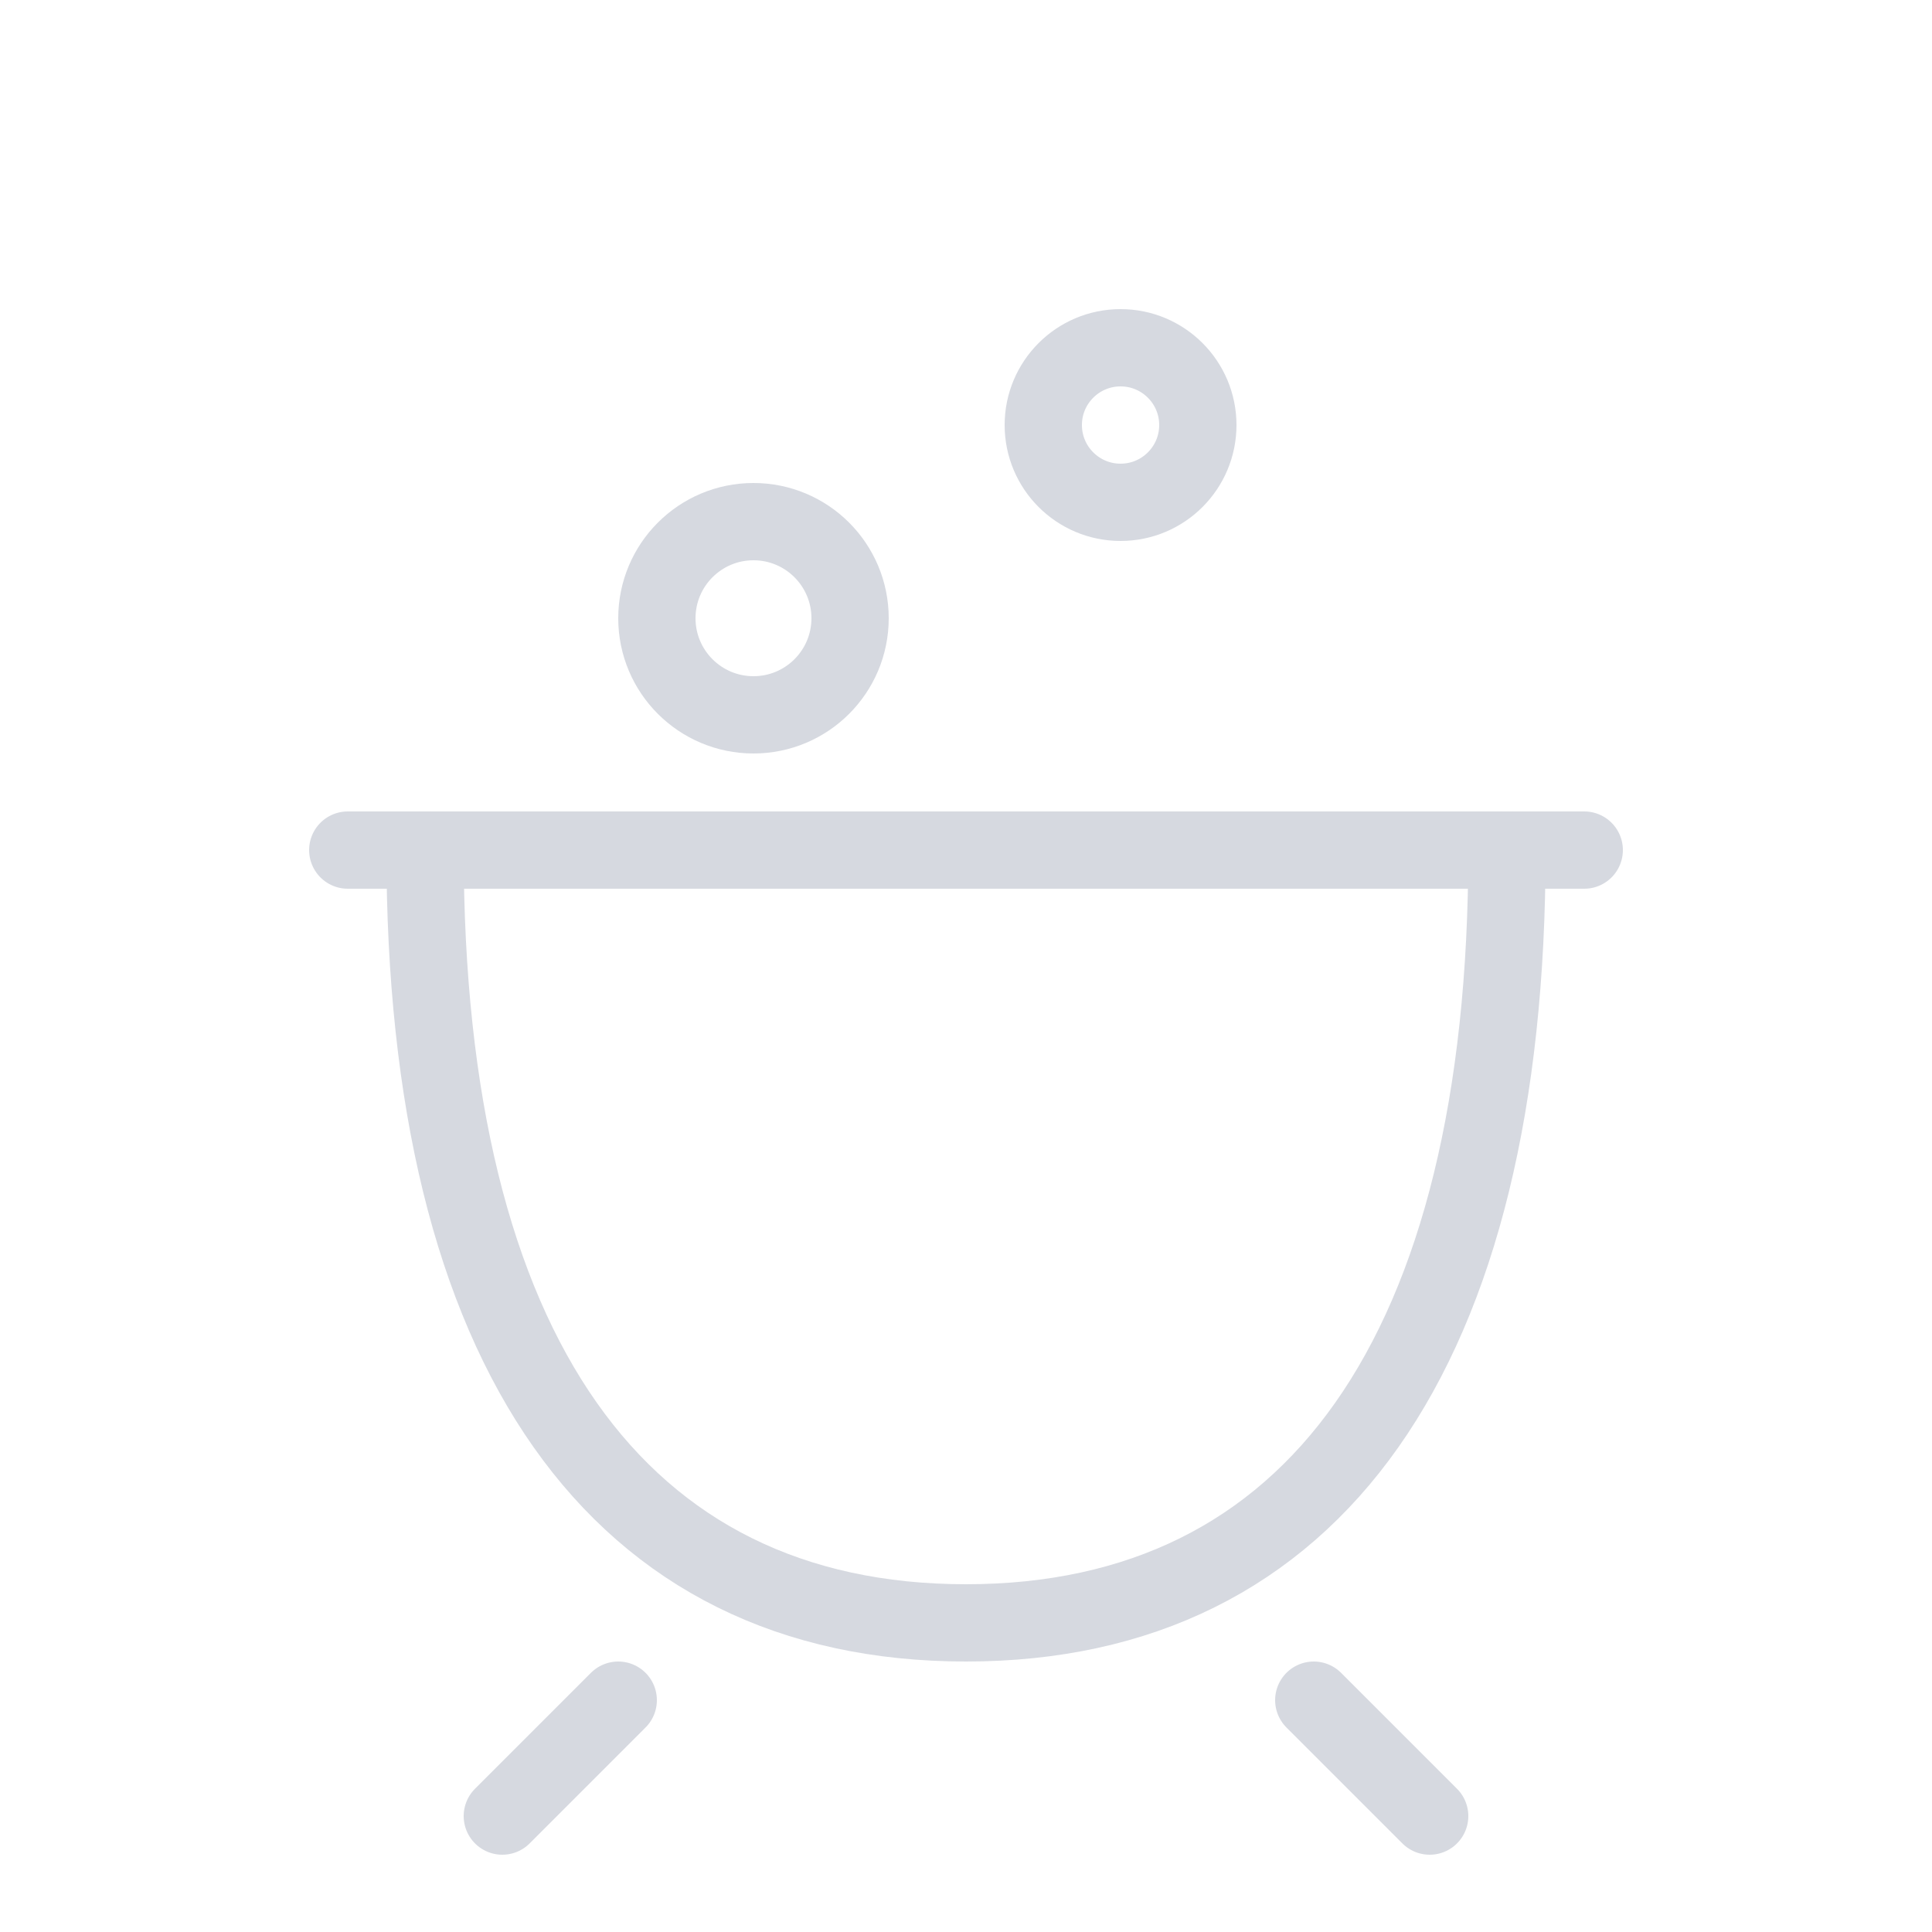
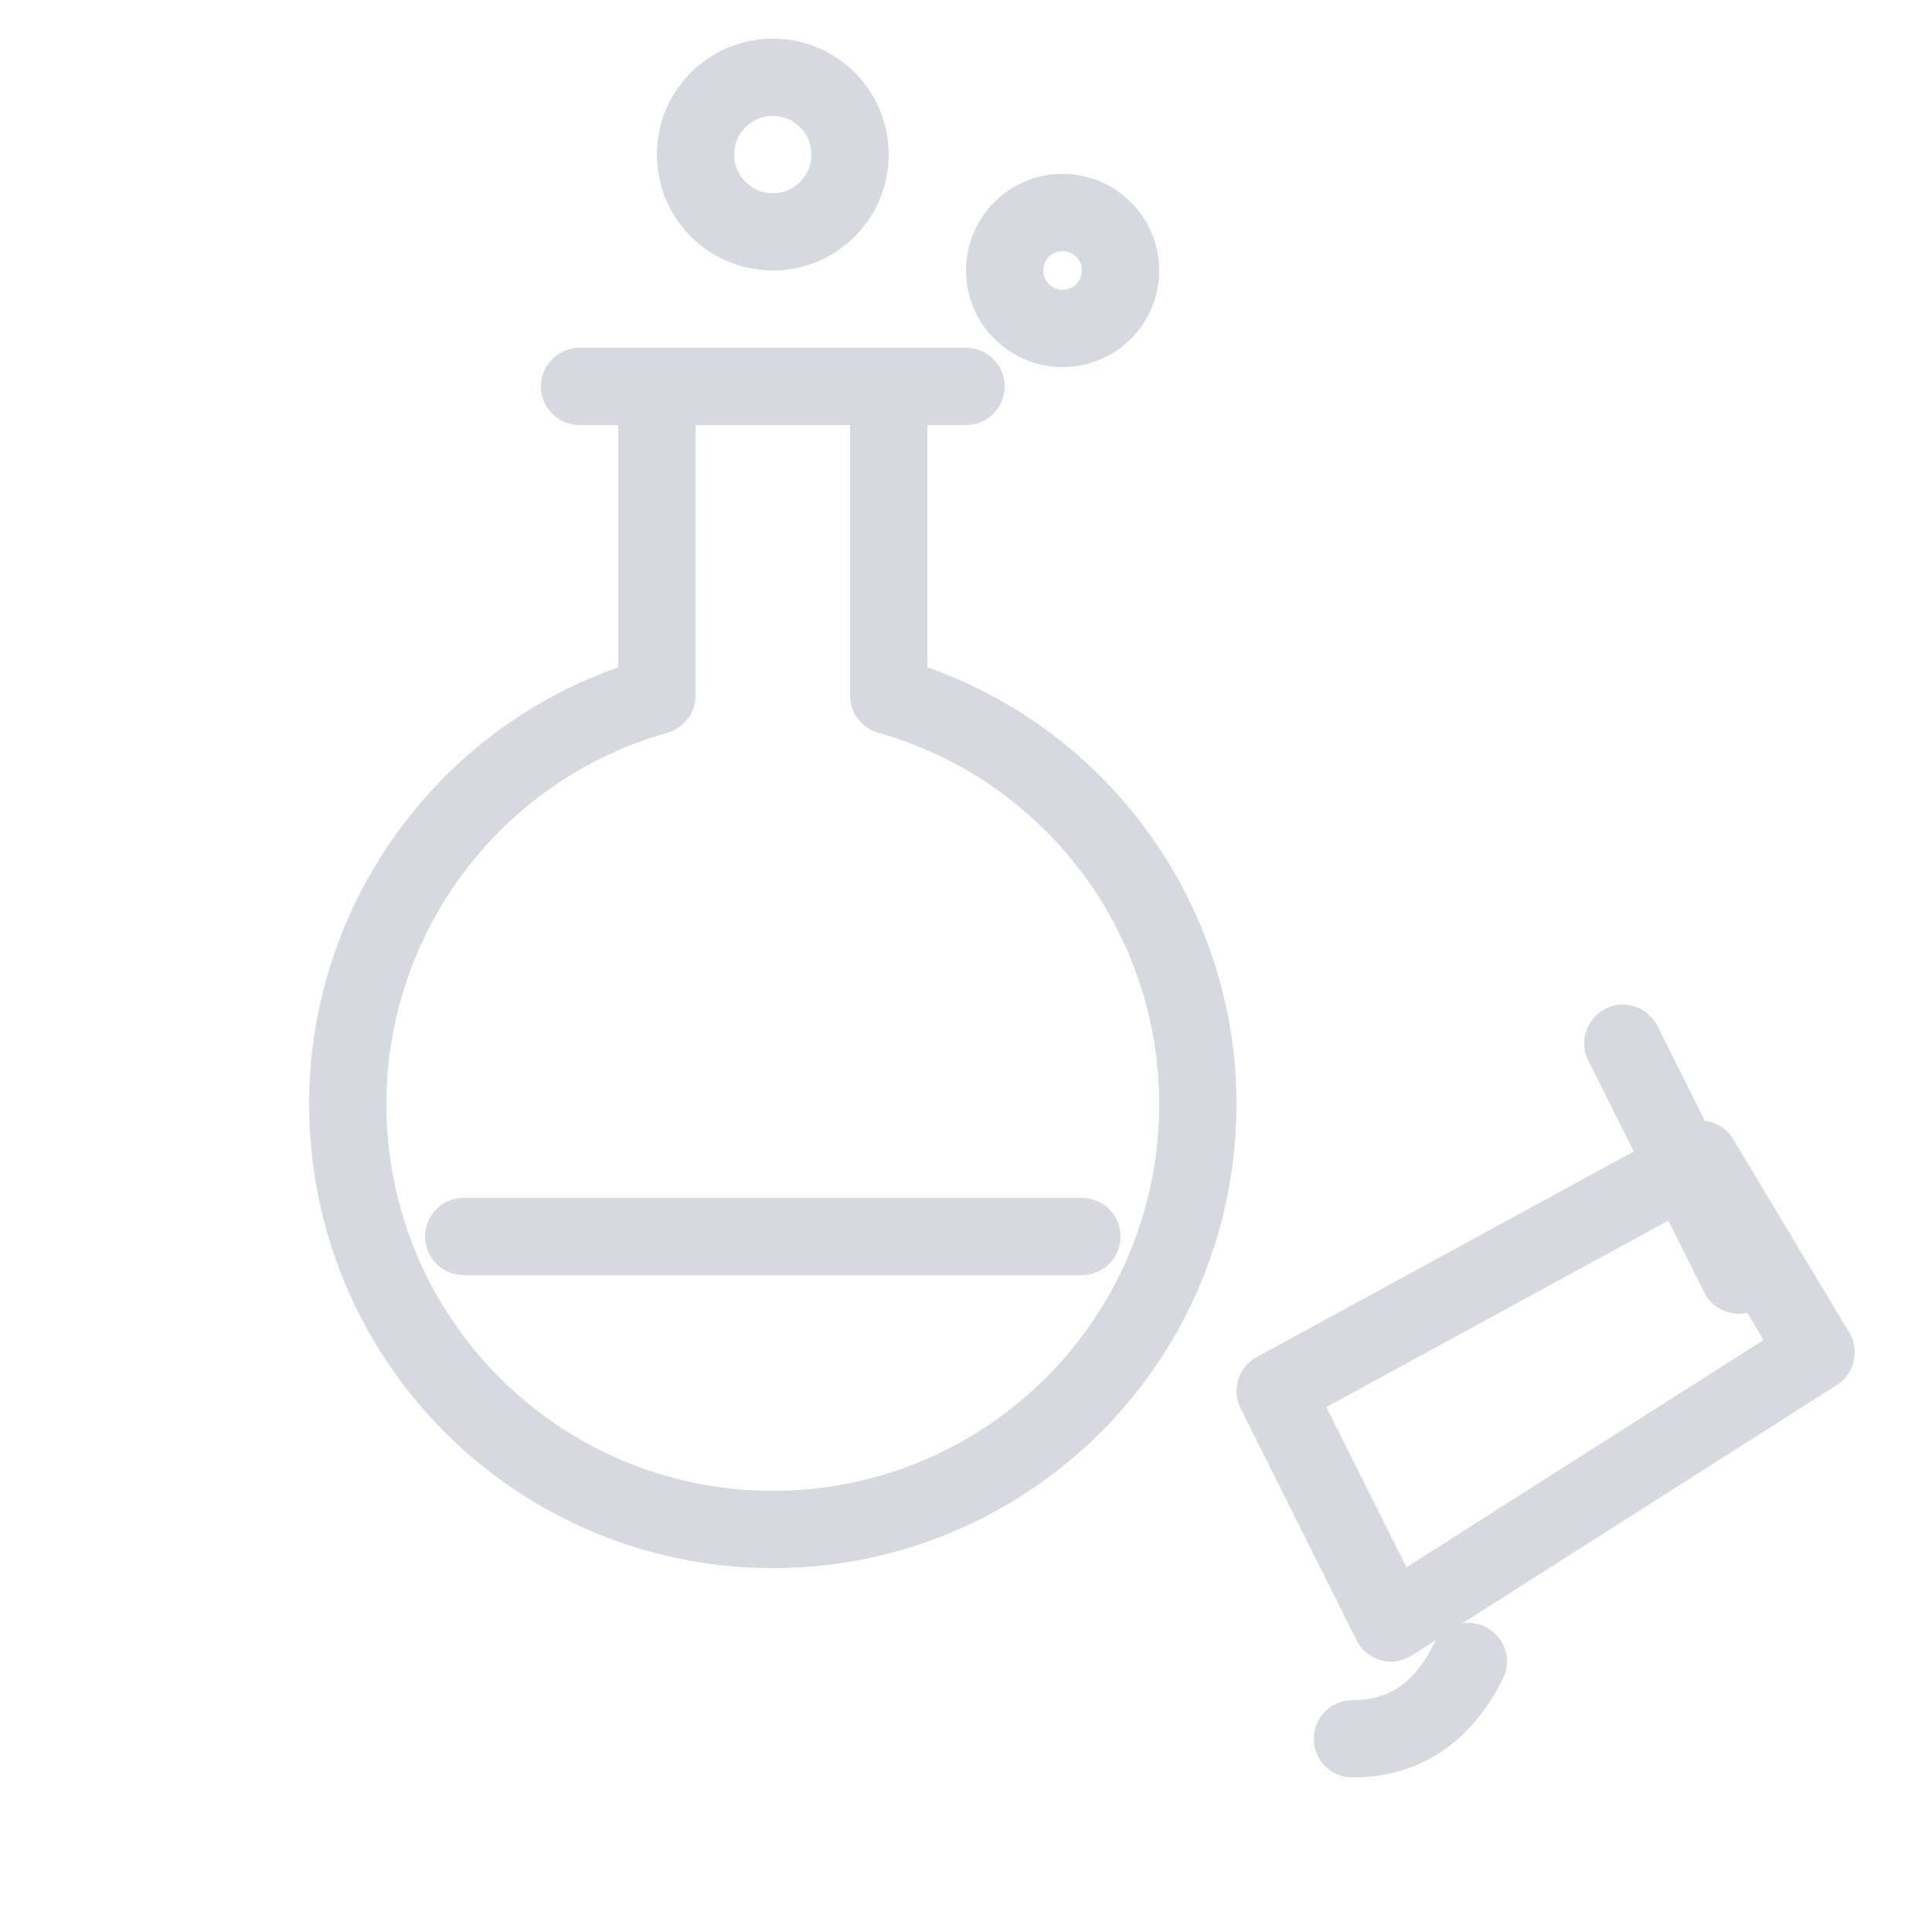
<svg xmlns="http://www.w3.org/2000/svg" viewBox="0 0 100 100">
  <g fill="none" stroke-width="4" stroke-linecap="round" stroke-linejoin="round" stroke="#d6d9e0">
-     <path d="M18 44h64" />
-     <path d="M22 44c0 26 10 40 28 40s28-14 28-40" />
-     <path d="M34 32a5 5 0 1 0 10 0 5 5 0 1 0-10 0" />
-     <path d="M54 22a4 4 0 1 0 8 0 4 4 0 1 0-8 0" />
-     <path d="M32 88l-6 6M68 88l6 6" />
+     <path d="M34 20v16a22 22 0 1 0 12 0V20" />
+     <path d="M30 20h20" />
+     <path d="M24 64h32" />
+     <path d="M36 8a4 4 0 1 0 8 0 4 4 0 1 0-8 0" />
+     <path d="M52 14a3 3 0 1 0 6 0 3 3 0 1 0-6 0" />
+     <path d="M66 72l22-12 6 10-22 14z" />
+     <path d="M84 54l6 12" />
+     <path d="M70 90q4 0 6-4" />
  </g>
</svg>
